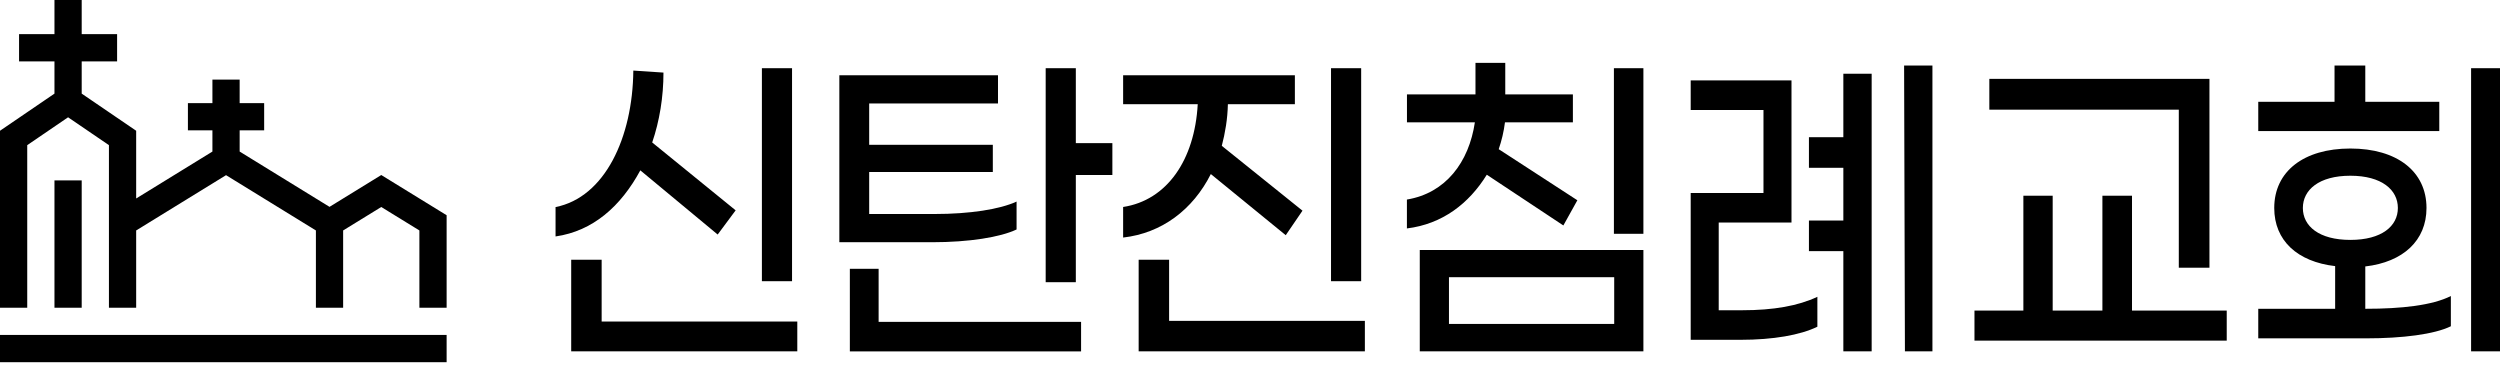
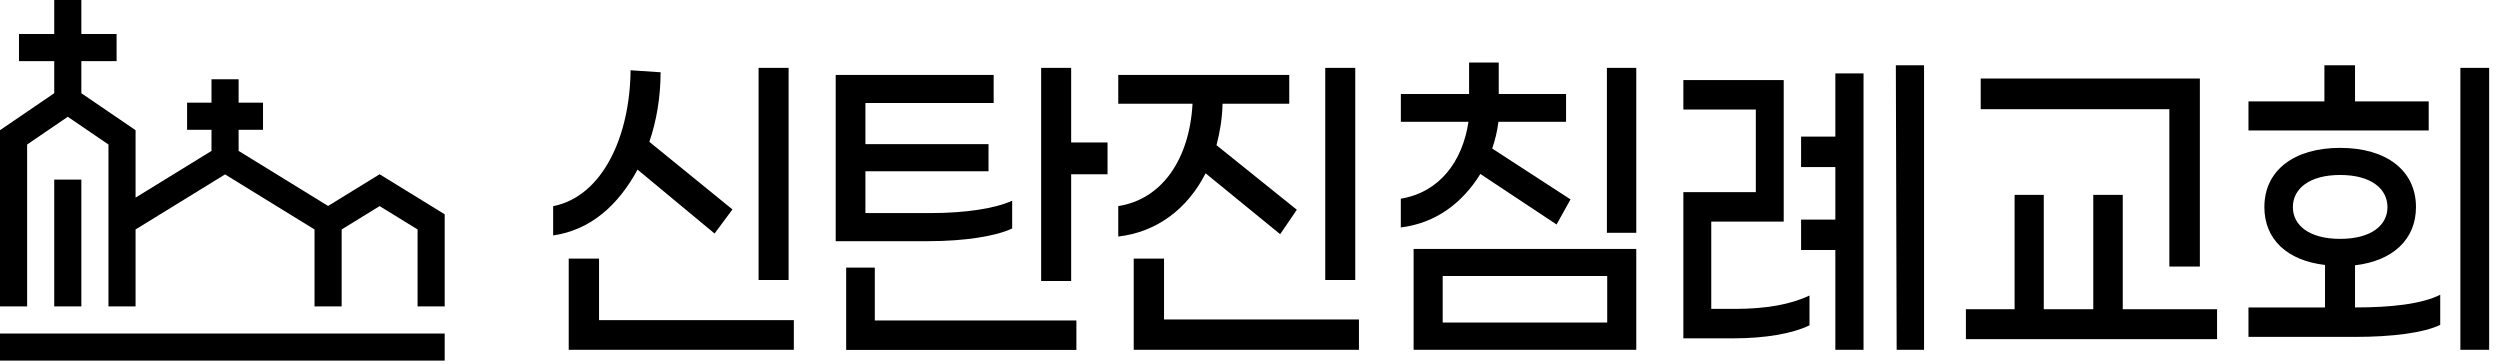
- <svg xmlns="http://www.w3.org/2000/svg" width="459" height="67" viewBox="0 0 459 67" fill="none">
+ <svg xmlns="http://www.w3.org/2000/svg" width="461" height="67" viewBox="0 0 461 67" fill="none">
  <path d="M12.5 0V8.767M12.5 18.509L2.5 25.328V56.5M12.5 18.509L22.5 25.328V40.914M12.5 18.509V8.767M3.5 8.767H12.5M21.5 8.767H12.5M22.5 56.5L22.5 40.914M12.5 33.121V56.5M22.5 40.914L41.5 29.224M41.5 29.224L60.5 40.914M41.5 29.224V21.431M60.5 40.914V56.5M60.5 40.914L70 35.069L79.5 40.914V56.5M41.5 14.612V21.431M34.5 21.431H41.5M48.5 21.431H41.5M0 64H82" stroke="black" stroke-width="5" />
  <path d="M447.853 18.693V24.06H414.616V18.693H428.62V12.03H434.267V18.693H447.853ZM453.693 12.518H459V64.5H453.693V12.518ZM434.267 56.693H434.323C440.864 56.693 446.567 56.076 449.978 54.349V59.901C446.959 61.382 441.088 62.122 434.379 62.122H414.616V56.693H428.732V48.859C421.799 48.057 417.55 44.17 417.55 38.187C417.55 31.462 422.973 27.268 431.527 27.268C440.082 27.268 445.505 31.462 445.505 38.187C445.505 44.17 441.2 48.118 434.267 48.92V56.693ZM422.805 38.187C422.805 41.518 425.769 44.047 431.527 44.047C437.286 44.047 440.249 41.518 440.249 38.187C440.249 34.855 437.286 32.264 431.527 32.264C425.769 32.264 422.805 34.855 422.805 38.187Z" fill="black" />
  <path d="M400.028 49.152V20.135H365.242V14.479H405.655V49.152H400.028ZM391.436 57.021H408.827V62.539H362.513V57.021H371.492V35.934H376.872V57.021H386.002V35.934H391.436V57.021Z" fill="black" />
  <path d="M272.976 32.079C269.695 37.385 264.818 41.14 258.309 41.942V36.637C265.419 35.465 269.695 29.797 270.788 22.456H258.318V17.336H270.898V11.537H276.367V17.336H288.783V22.456H276.313C276.094 24.183 275.711 25.787 275.164 27.391L289.603 36.768L287.033 41.394L272.976 32.079ZM296.313 12.518H301.728V42.923H296.313V12.518ZM260.67 64.5V45.898H301.728V64.5H260.67ZM266.03 50.895V59.469H296.368V50.895H266.03Z" fill="black" />
  <path d="M249.91 12.518V51.629H244.375V12.518H249.91ZM222.308 31.956C219.009 38.495 213.307 42.813 206.206 43.615V38.002C214.257 36.768 219.345 29.365 219.904 19.125H206.206V16.441V13.819H237.739V19.125H225.439C225.383 21.839 224.936 24.43 224.321 26.774L239.137 38.68L236.062 43.183L222.308 31.956ZM214.648 58.914H250.59V64.5H209.057V47.687H214.648V58.914Z" fill="black" />
  <path d="M197.522 26.274H204.231V32.135H197.522V51.814H191.987V12.518H197.522V26.274ZM186.643 42.129C183.679 43.547 177.921 44.473 171.156 44.473H154.103V13.813H183.232V18.995H159.582V26.583H182.282V31.58H159.582V39.291H171.603C178.088 39.291 183.568 38.427 186.643 37.008V42.129ZM161.315 49.346V59.093L198.487 59.093V64.522L156.033 64.522V49.346L161.315 49.346Z" fill="black" />
  <path d="M145.419 12.518V51.629H139.884V12.518H145.419ZM117.564 31.277C113.986 37.878 108.877 42.426 102 43.413V40.961V38.019C111.057 36.23 116.166 25.232 116.278 12.956L121.813 13.326C121.813 17.829 121.086 22.209 119.744 26.157L135.064 38.618L131.765 43.06L117.564 31.277ZM110.463 59.037H146.384V61.752V64.5H104.872V47.687H110.463V59.037Z" fill="black" />
  <path d="M349.594 12.03H354.794V64.5H352.074H349.744L349.594 12.03ZM338.438 25.191V13.536H343.637V64.5H340.935H338.438V46.103H332.12V40.49H338.438V30.805H332.12V25.191H338.438ZM315.556 56.961H319.861C325.619 56.961 330.148 56.159 333.67 54.493V59.983C330.539 61.526 325.508 62.389 319.581 62.389H310.412V35.431H323.774V20.194H310.412V14.765H328.918V40.86H315.556V56.961Z" fill="black" />
</svg>
